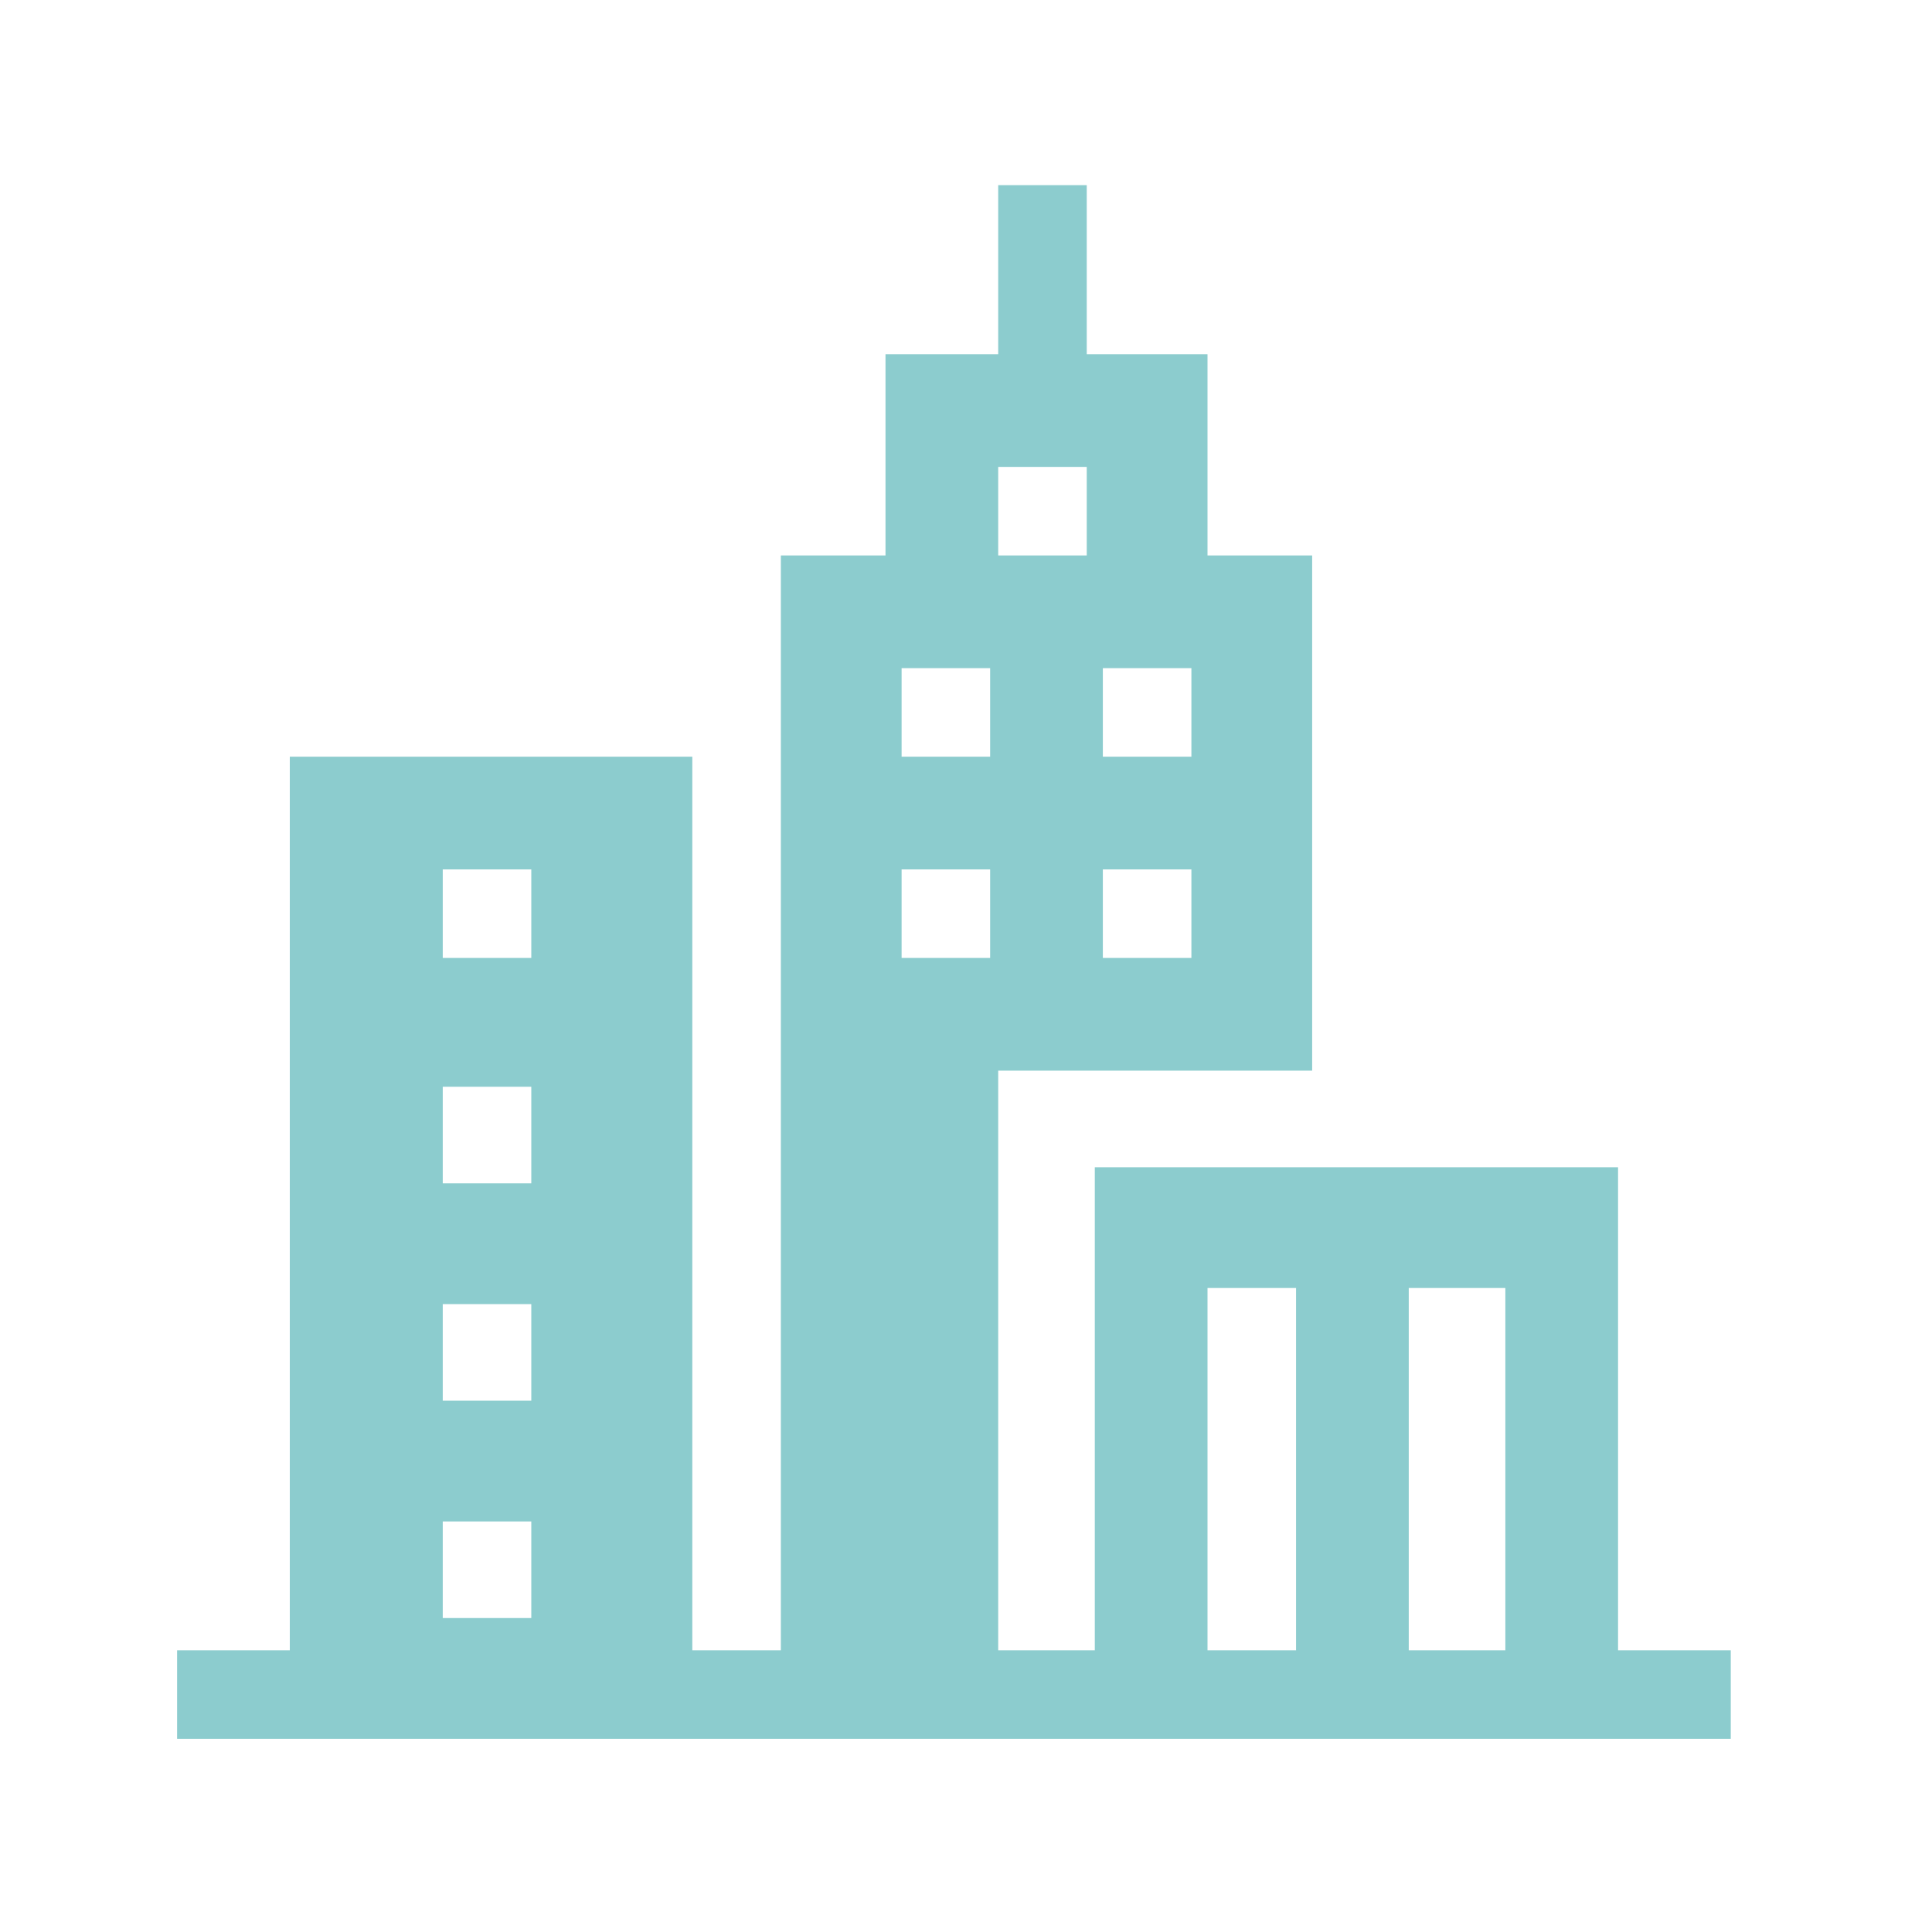
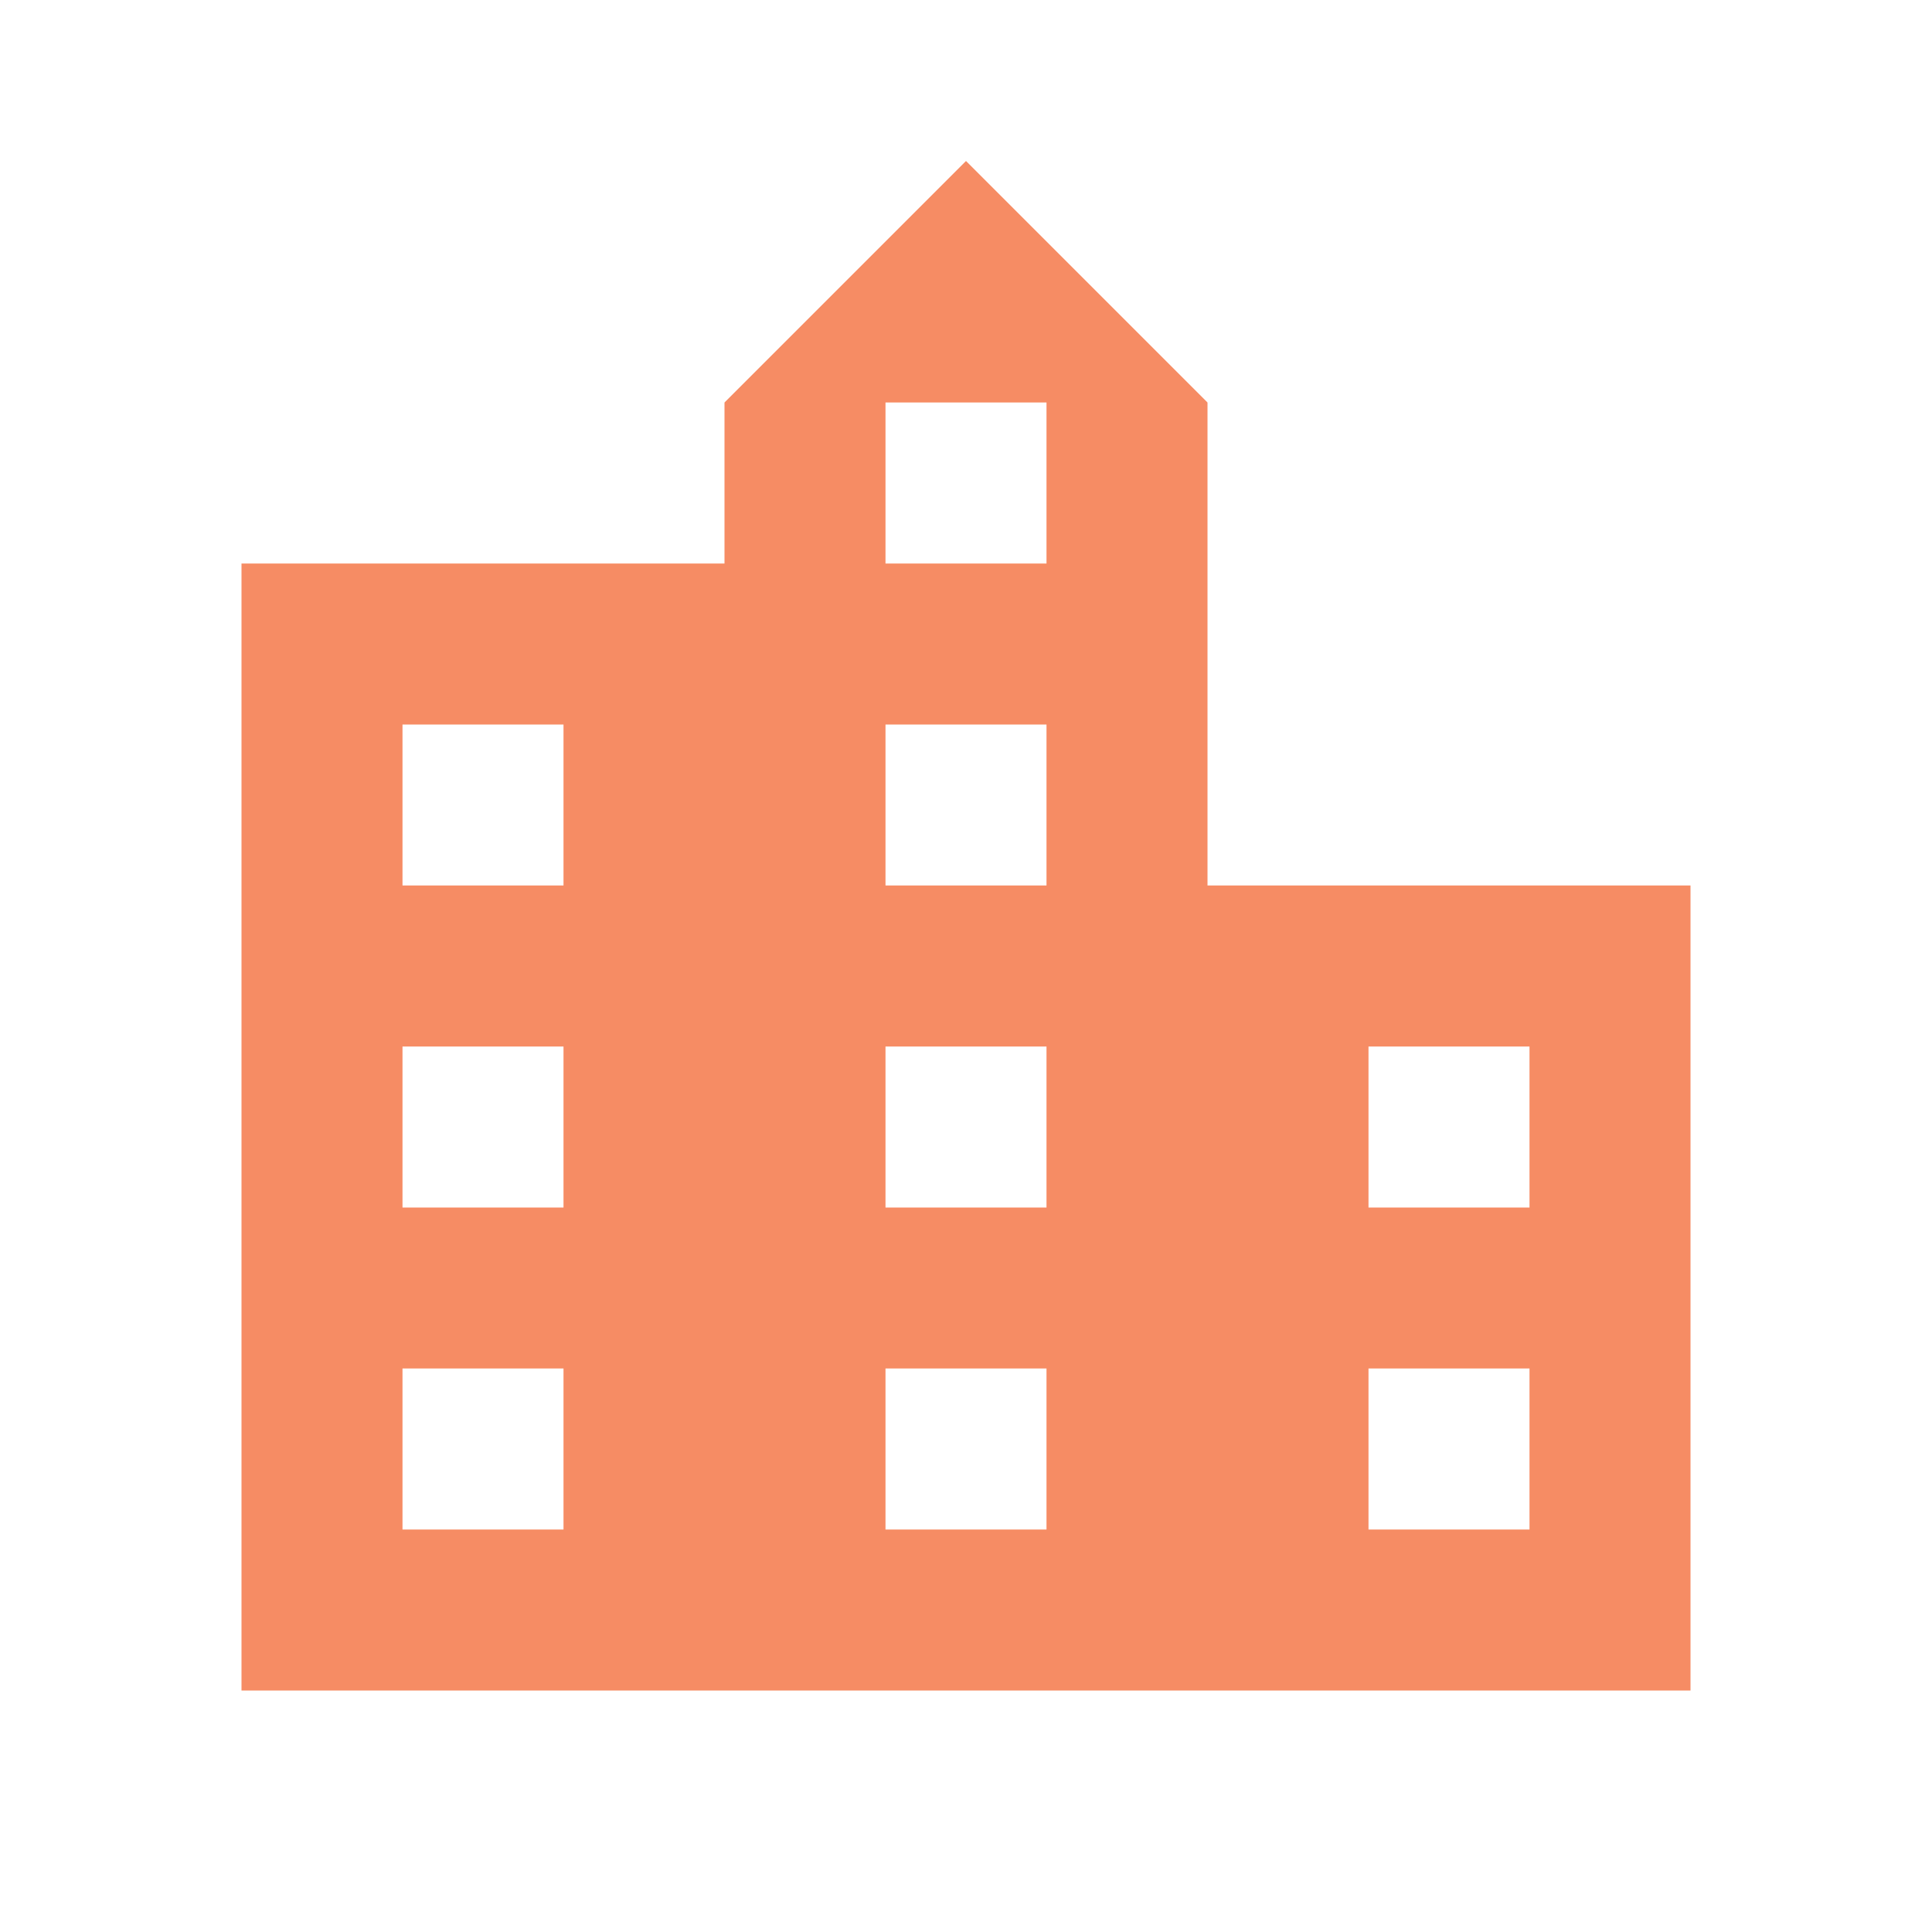
- <svg xmlns="http://www.w3.org/2000/svg" id="Capa_1" data-name="Capa 1" height="54px" viewBox="0 0 24 24" width="54px" fill="#8cccce">
-   <path d="M20.1,20.5v-6H13.6v6H12.4V13.3h3.9V6.9H15V4.4H13.5V2.3H12.4V4.4H11V6.9H9.7V20.5H8.6V9.4h-5V20.5H2.2v1.1H21.5V20.5ZM13.7,8.3h1.1V9.4H13.7Zm0,2.5h1.1v1.1H13.7ZM6.6,20.1H5.5V18.9H6.6Zm0-2.7H5.5V16.2H6.6Zm0-2.7H5.5V13.5H6.6Zm0-2.8H5.5V10.8H6.6Zm5.7,0H11.2V10.8h1.1Zm0-2.5H11.2V8.3h1.1Zm.1-3.6h1.1V6.9H12.4Zm3.7,14.7H15V16h1.1Zm2.6,0H17.5V16h1.2Z" />
+ <svg xmlns="http://www.w3.org/2000/svg" height="54px" viewBox="0 0 24 24" width="54px" fill="#f68c64">
+   <path d="M0 0h24v24H0z" fill="none" />
+   <path d="M15 11V5l-3-3-3 3v2H3v14h18V11h-6zm-8 8H5v-2h2v2zm0-4H5v-2h2v2zm0-4H5V9h2v2zm6 8h-2v-2h2v2zm0-4h-2v-2h2v2zm0-4h-2V9h2v2zm0-4h-2V5h2v2zm6 12h-2v-2h2v2zm0-4h-2v-2h2v2z" />
</svg>
